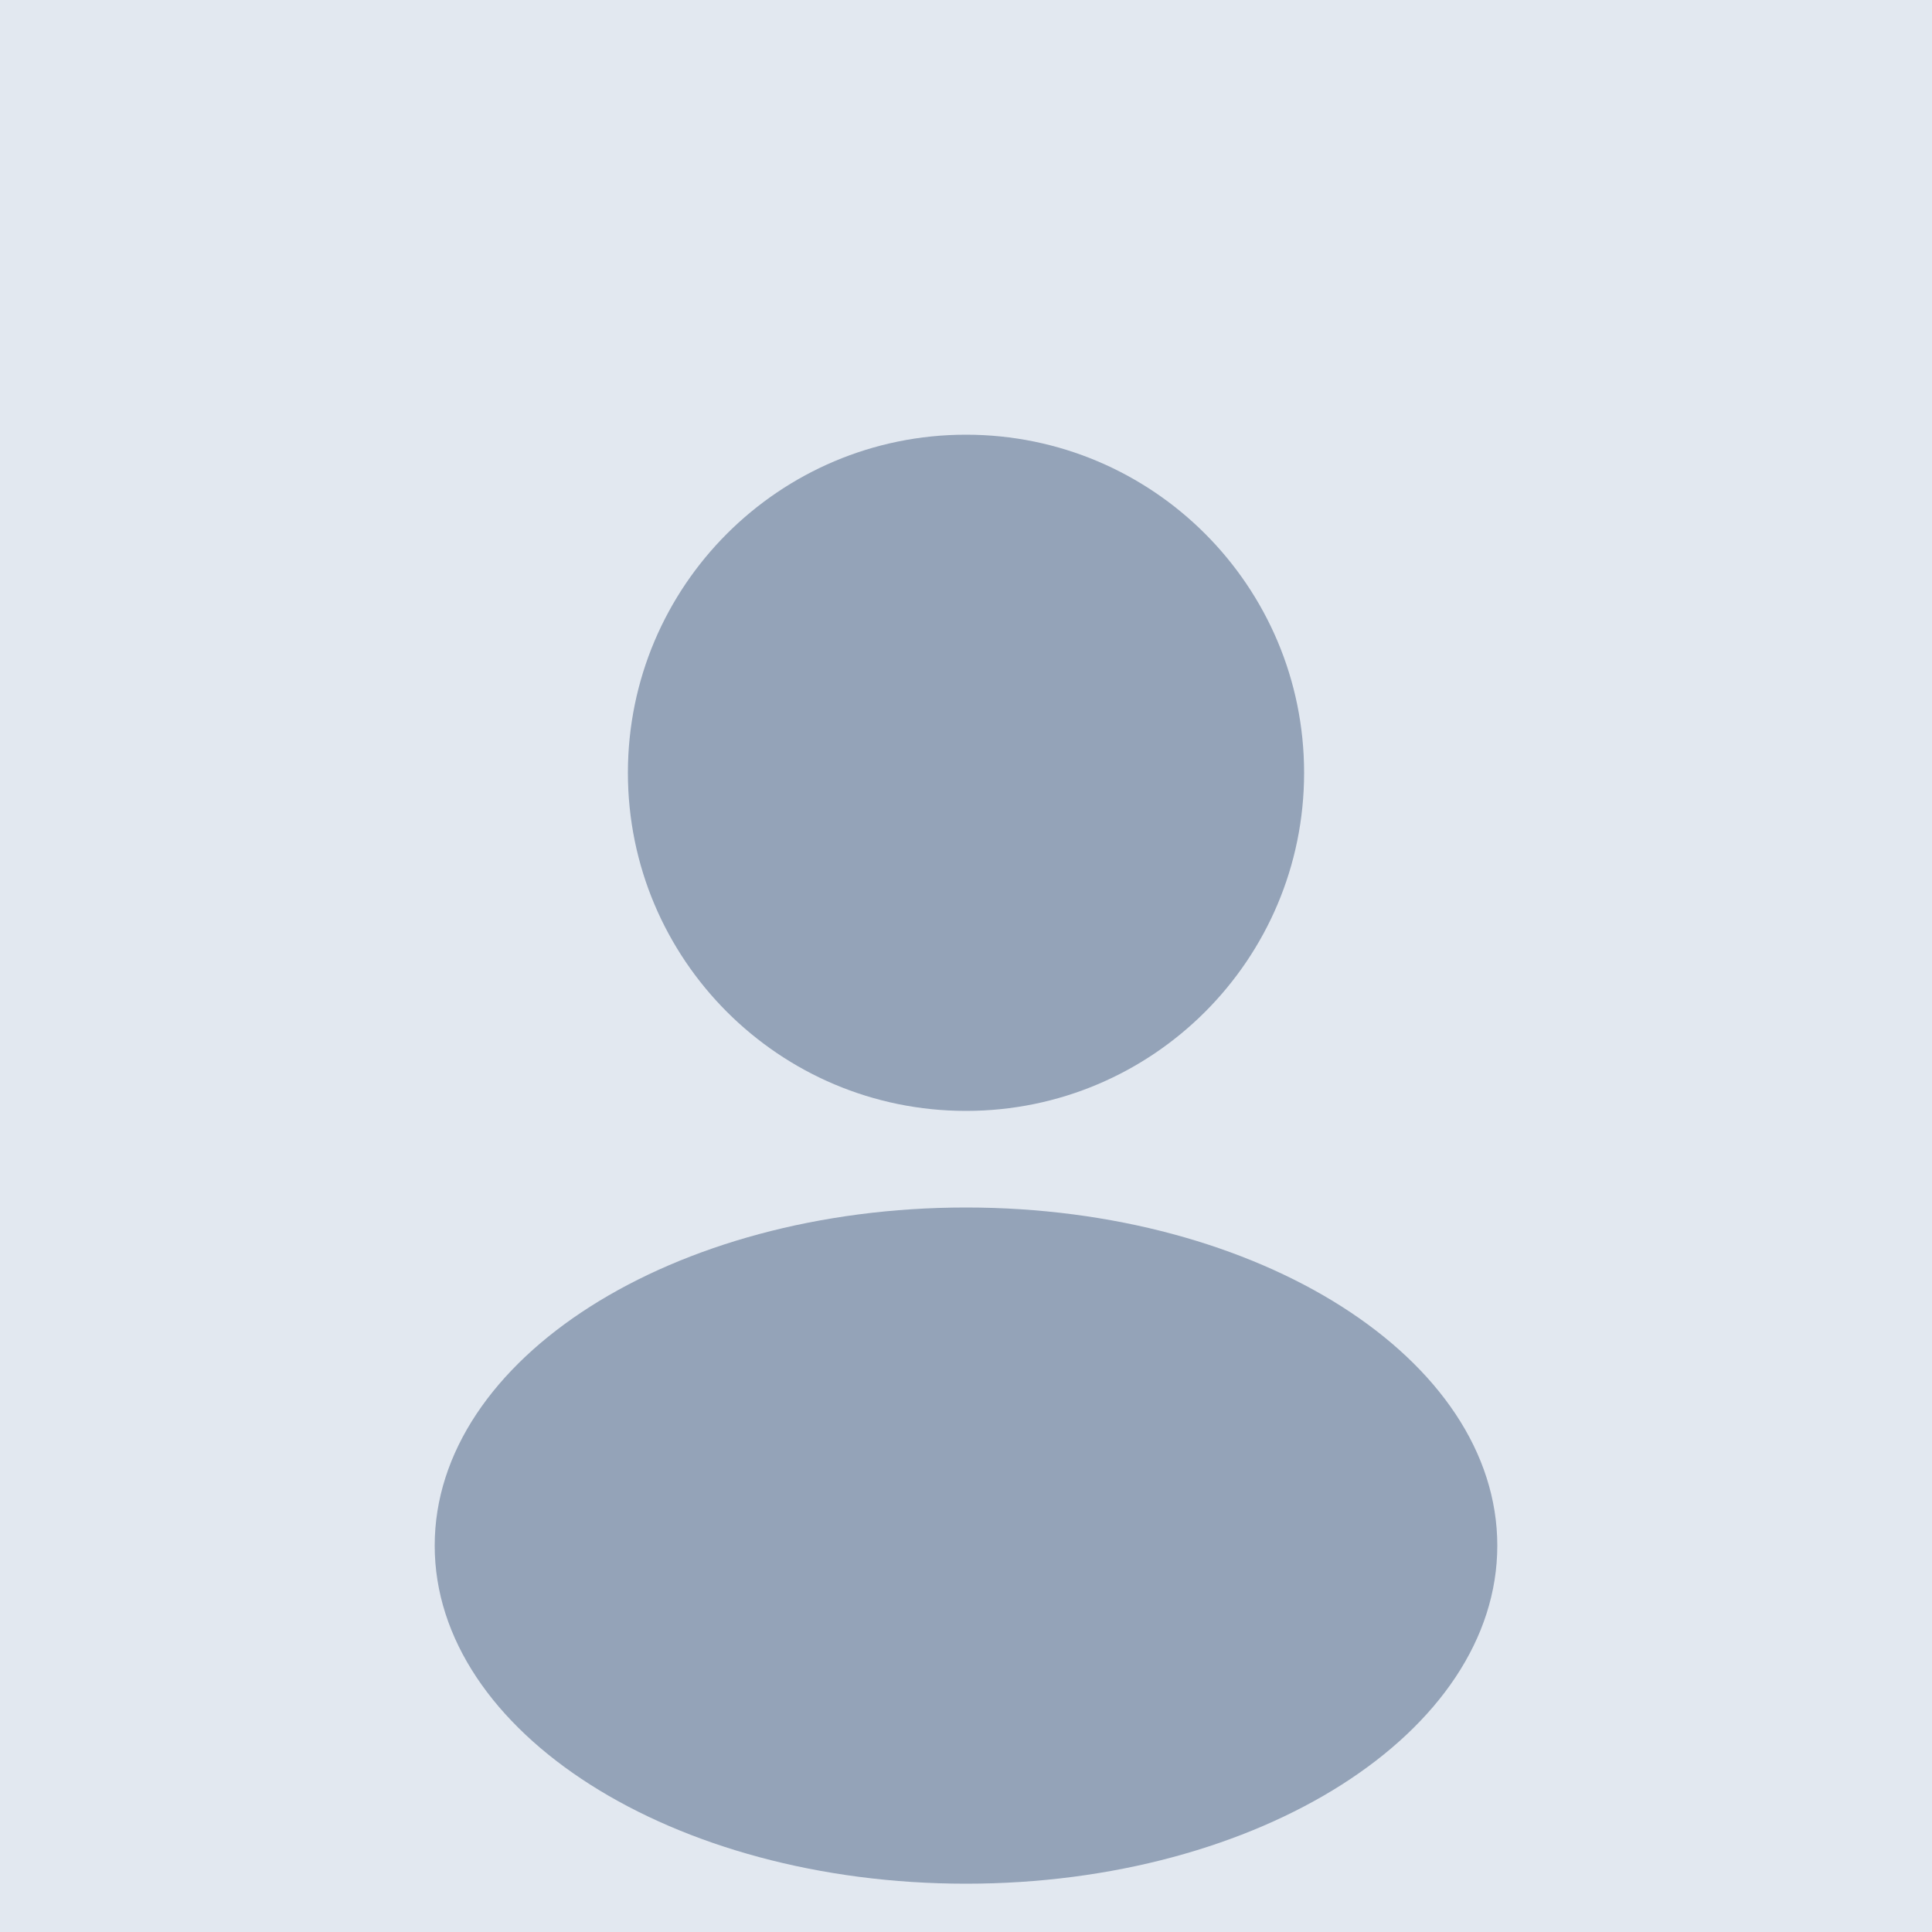
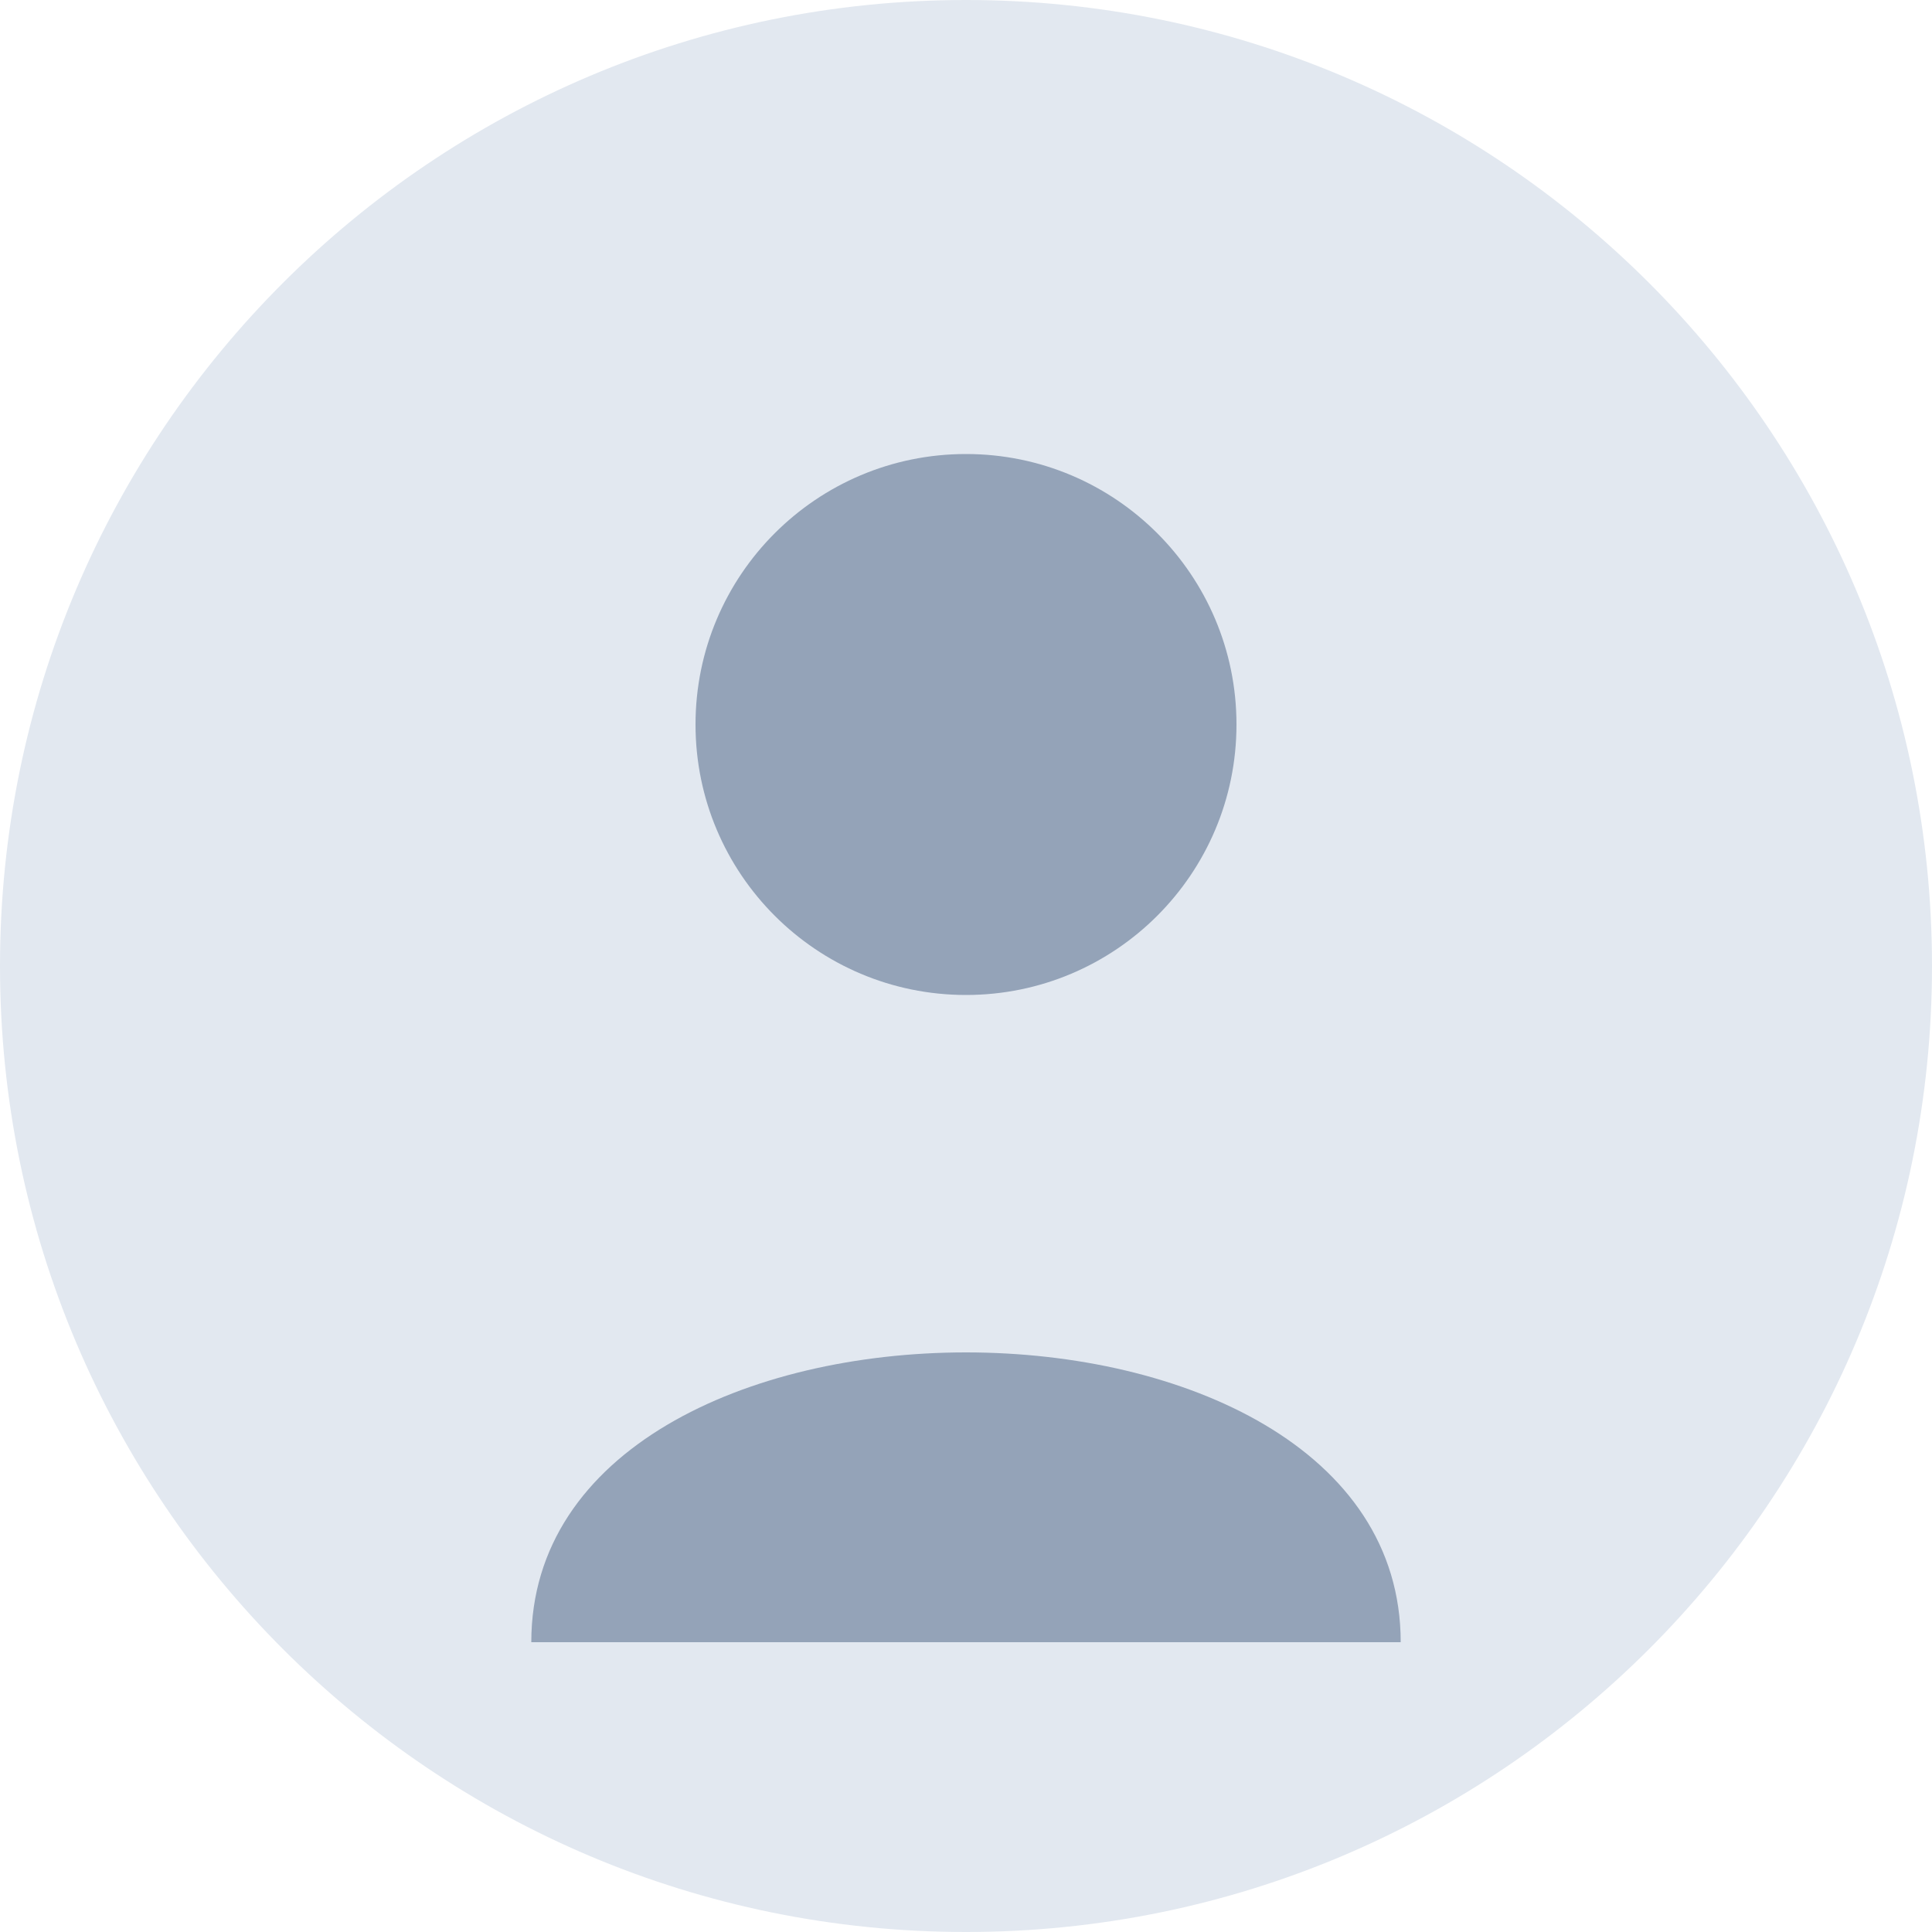
<svg xmlns="http://www.w3.org/2000/svg" width="200" height="200" viewBox="0 0 200 200">
-   <rect width="200" height="200" fill="#e2e8f0" />
-   <circle cx="100" cy="80" r="35" fill="#94a3b8" />
-   <ellipse cx="100" cy="160" rx="55" ry="35" fill="#94a3b8" />
+   <circle cx="100" cy="100" r="100" fill="#e2e8f0" />
+   <circle cx="100" cy="75" r="28" fill="#94a3b8" />
+   <path d="M55 170 C55 130 145 130 145 170" fill="#94a3b8" />
</svg>
